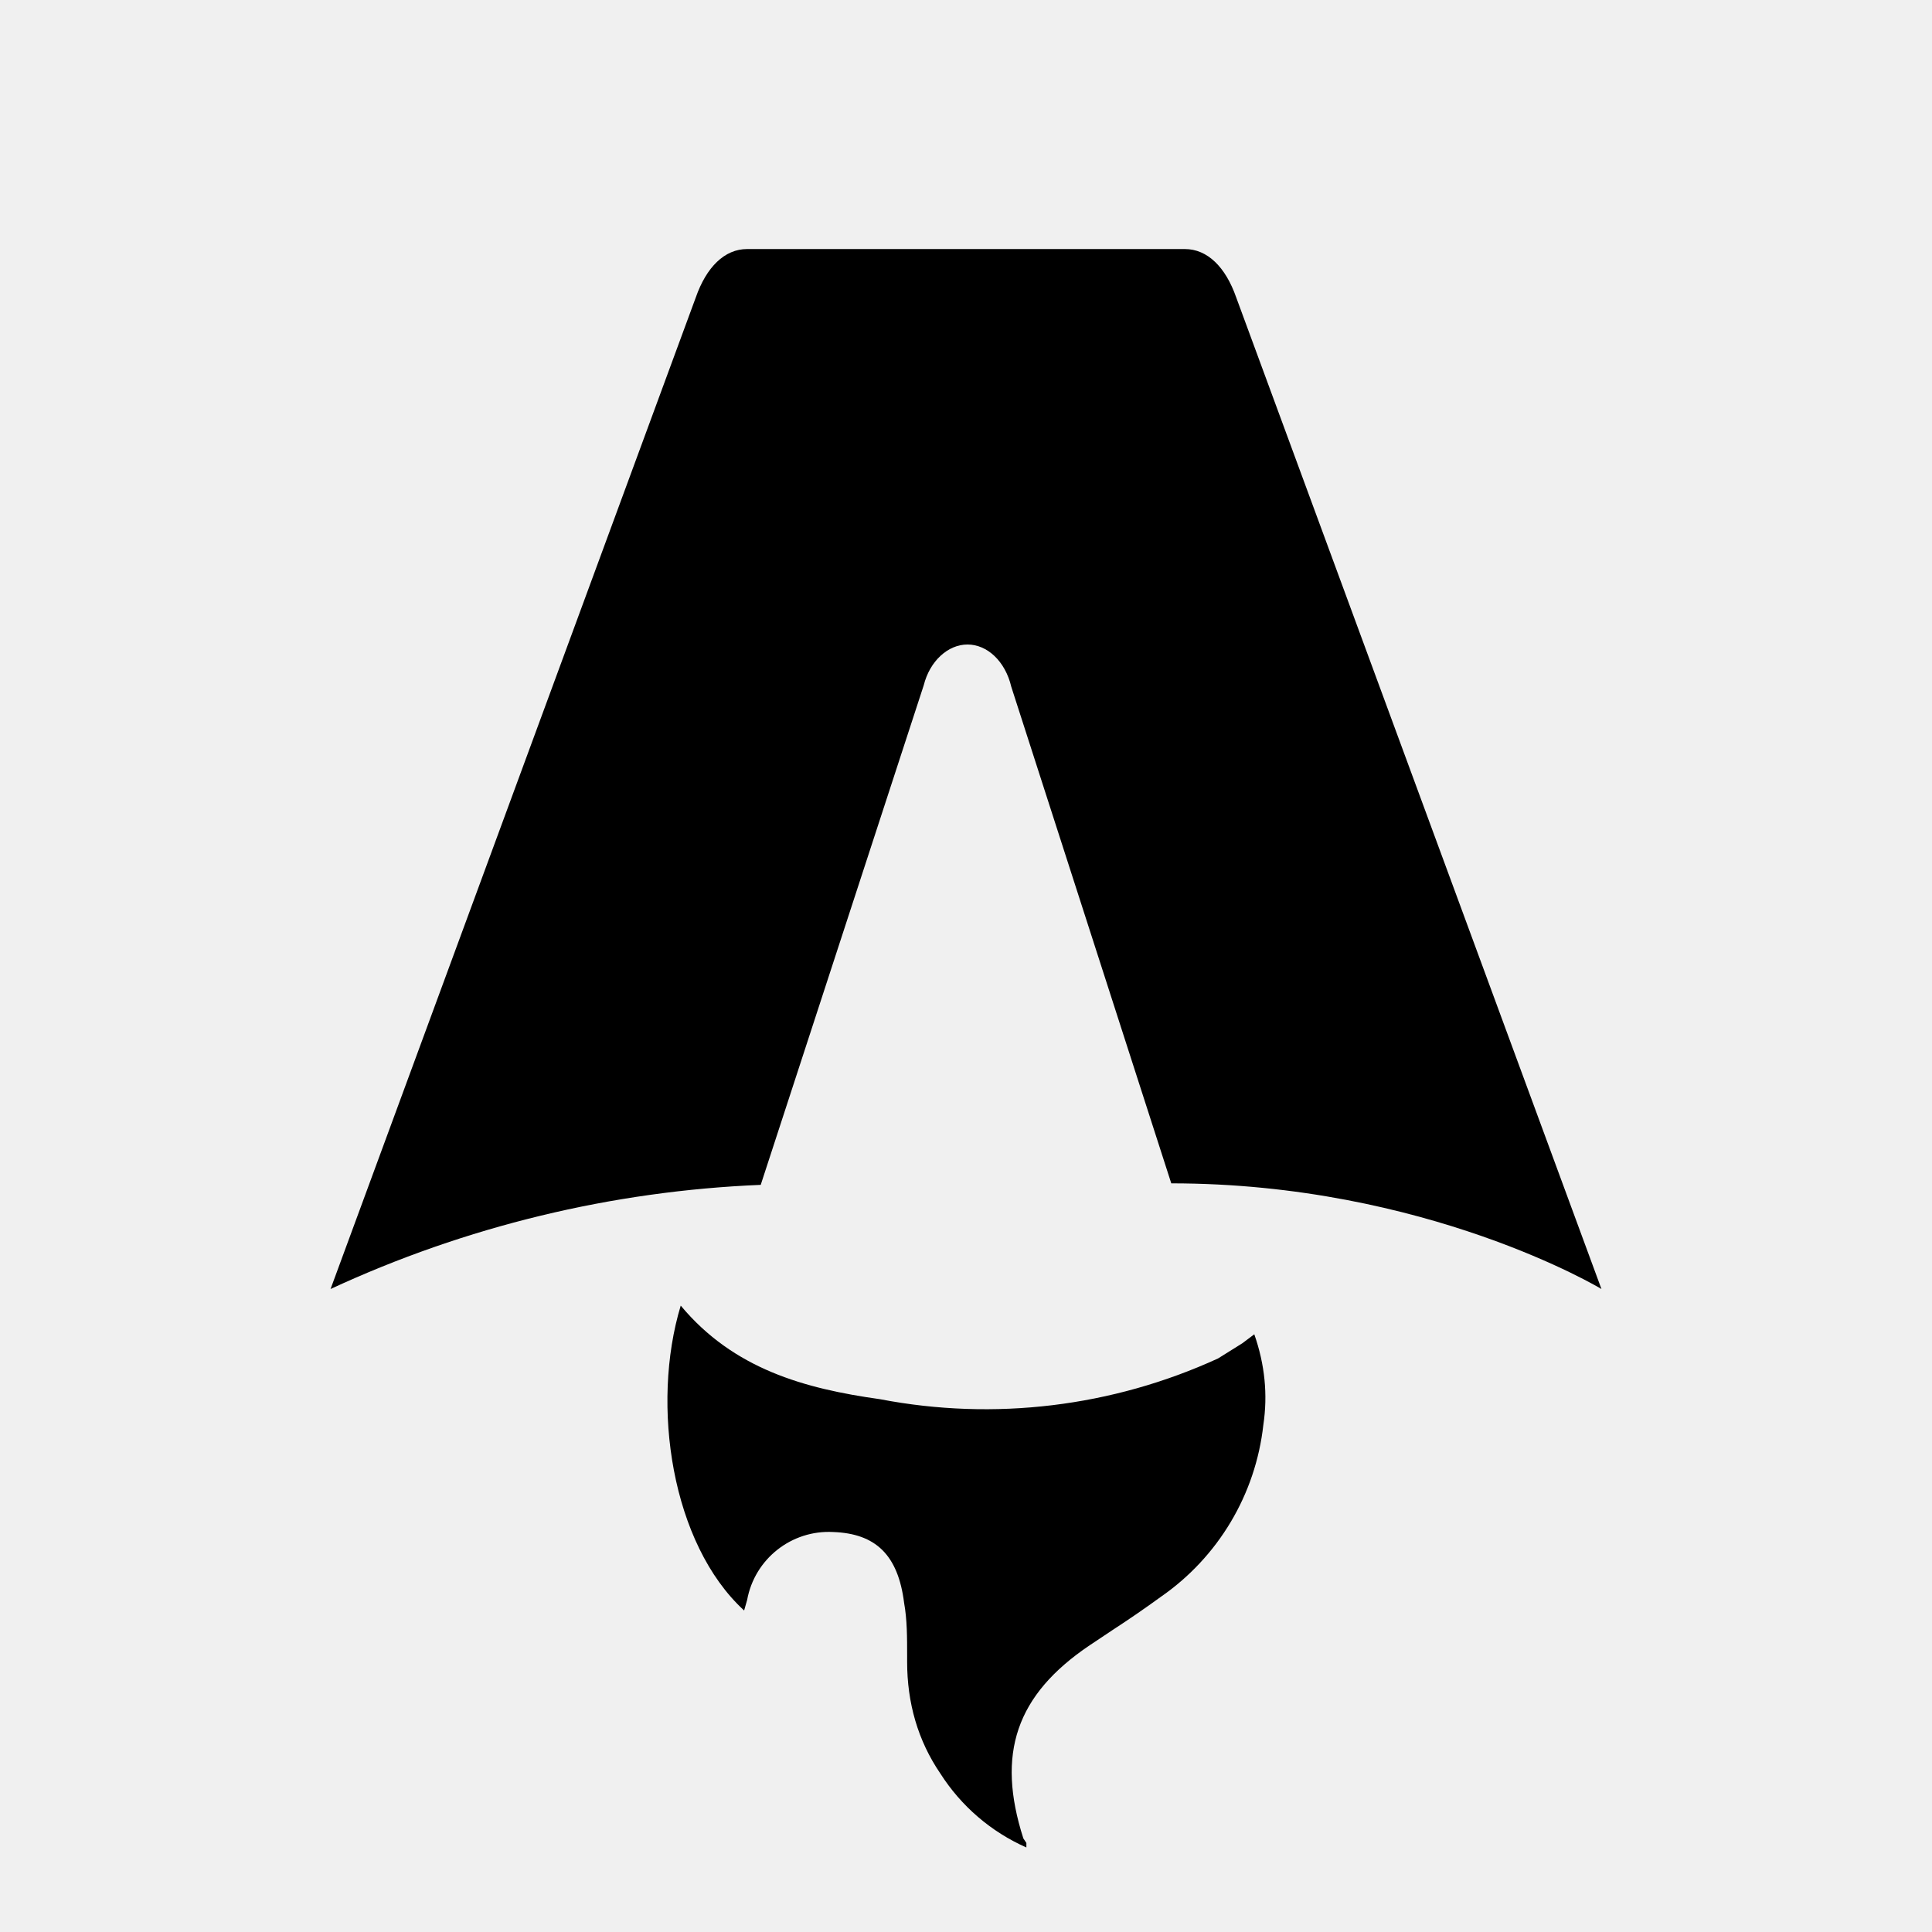
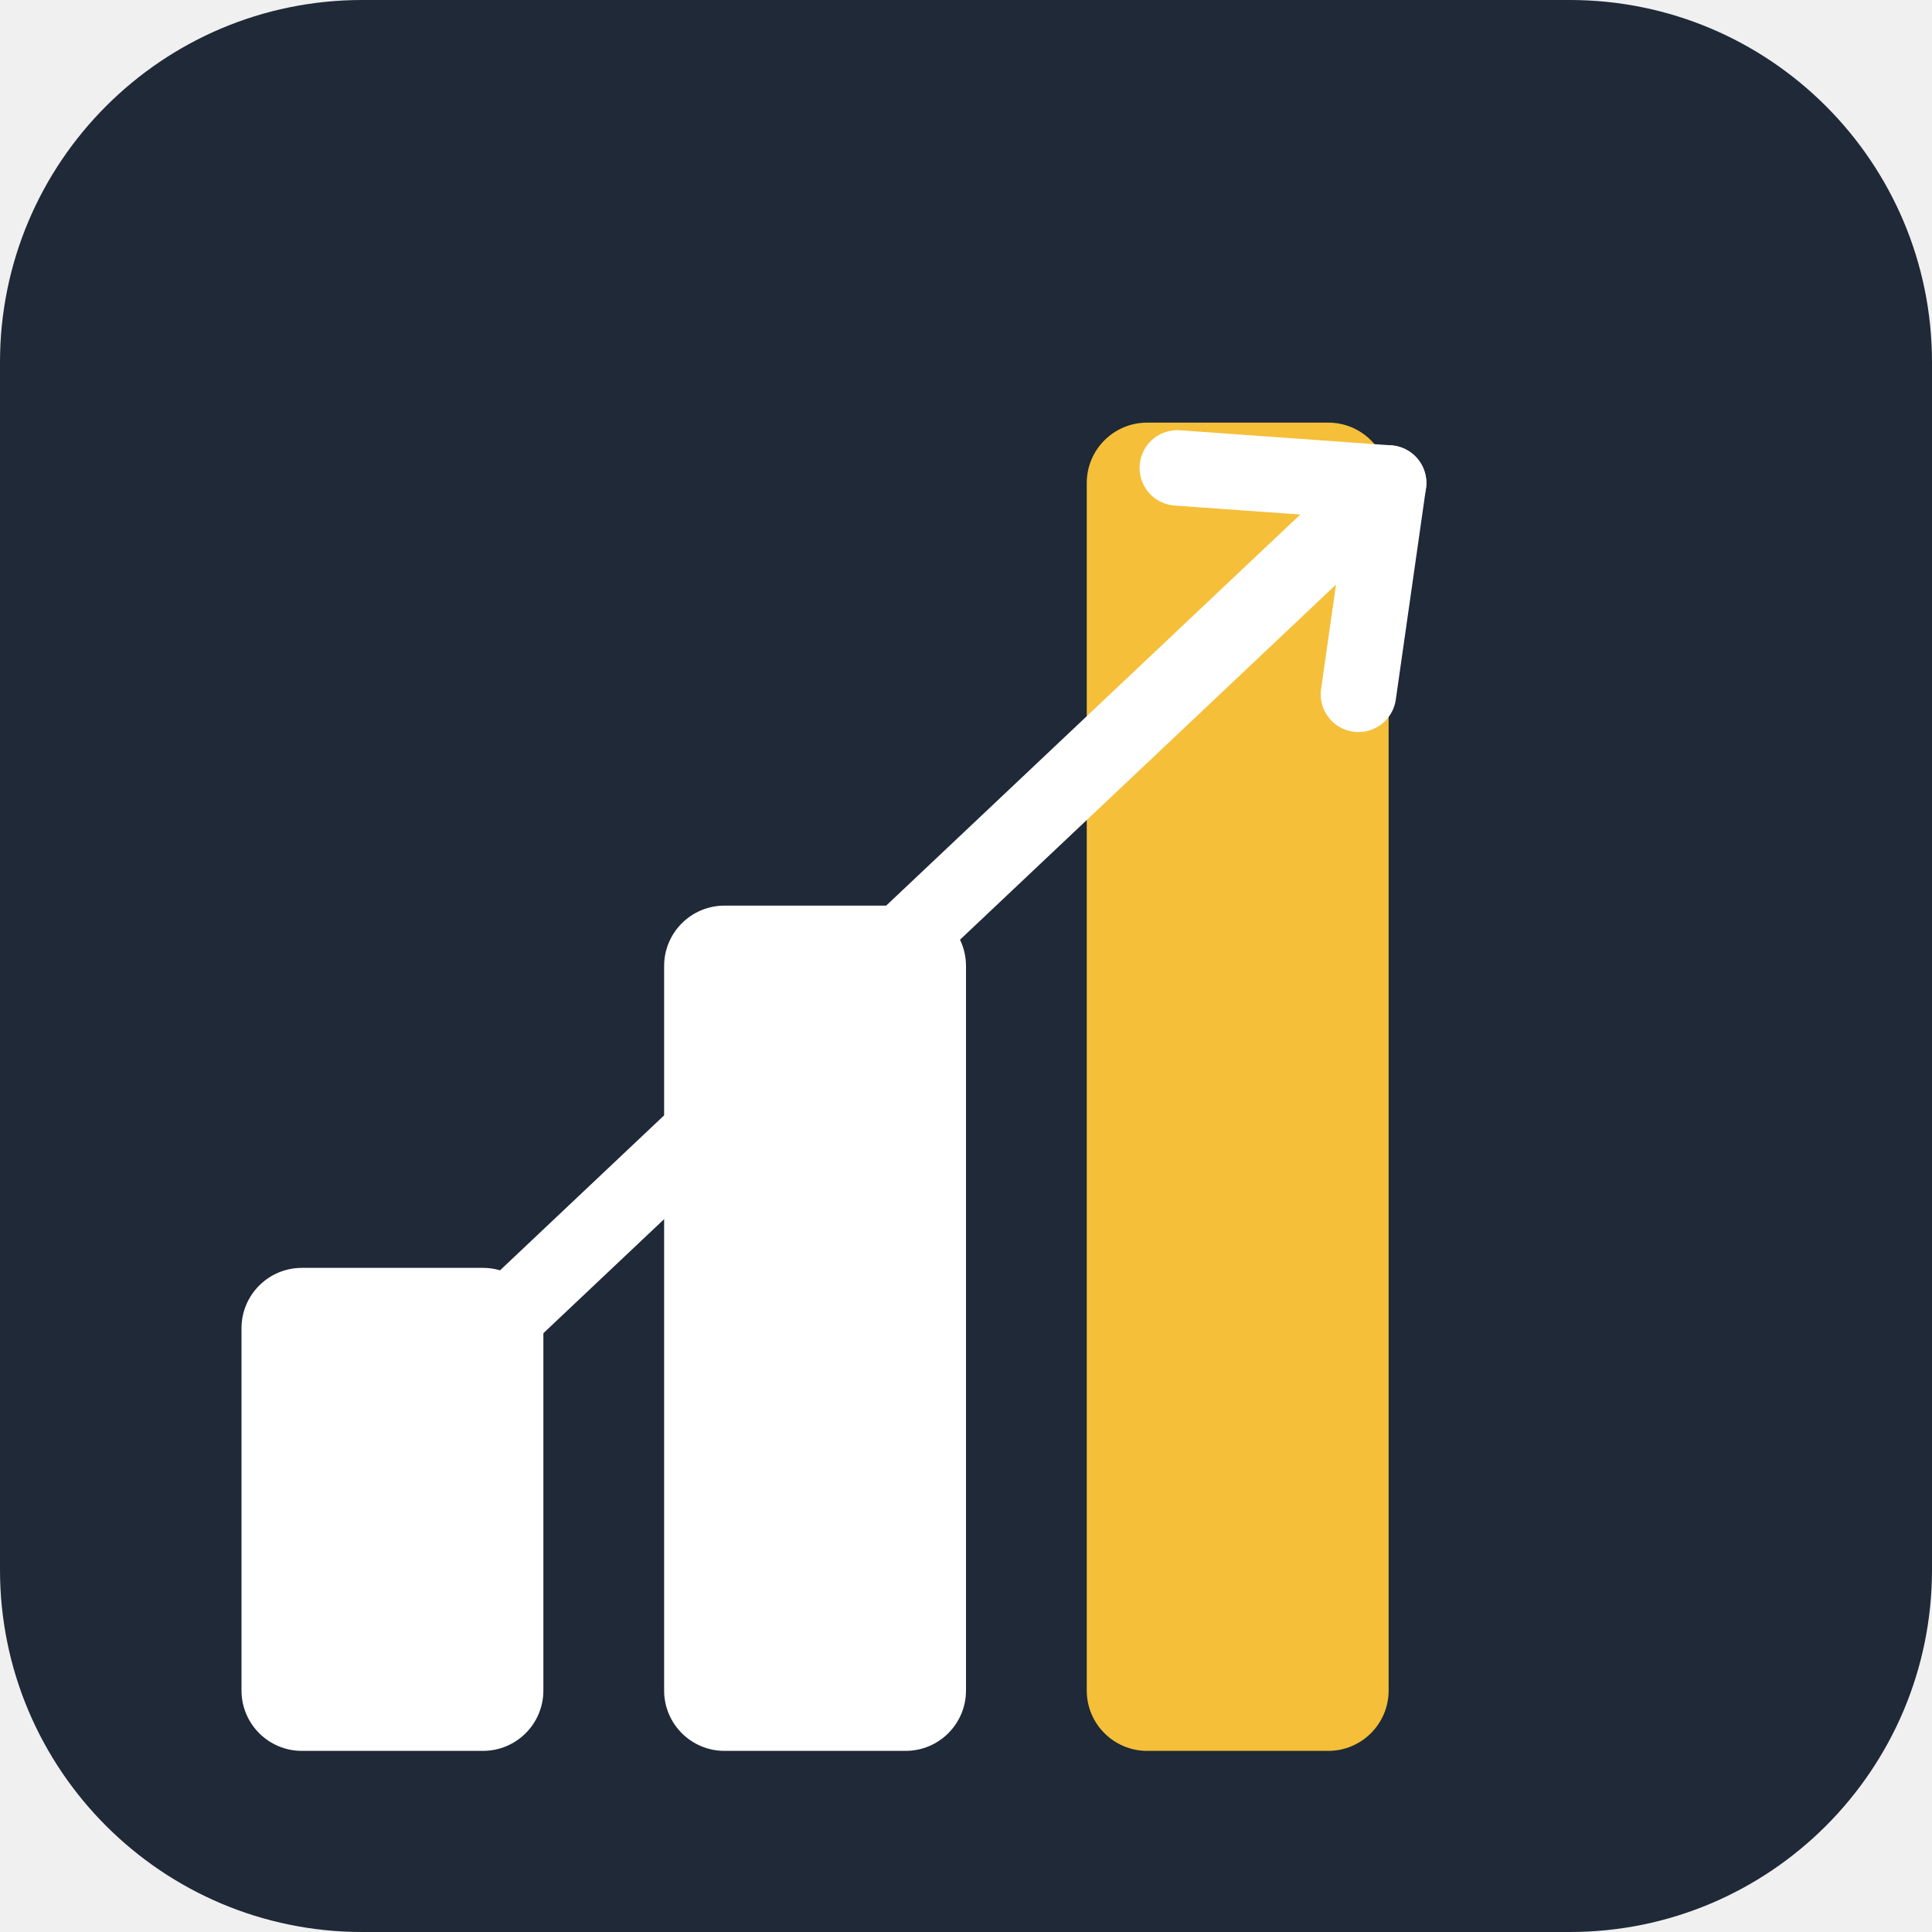
- <svg xmlns="http://www.w3.org/2000/svg" fill="none" viewBox="0 0 128 128">
-   <path d="M50.4 78.5a75.1 75.1 0 0 0-28.5 6.9l24.2-65.7c.7-2 1.9-3.2 3.4-3.2h29c1.5 0 2.7 1.2 3.4 3.2l24.2 65.7s-11.6-7-28.5-7L67 45.5c-.4-1.7-1.6-2.8-2.9-2.8-1.3 0-2.5 1.1-2.9 2.7L50.4 78.5Zm-1.1 28.2Zm-4.2-20.2c-2 6.6-.6 15.8 4.2 20.2a17.5 17.5 0 0 1 .2-.7 5.5 5.5 0 0 1 5.7-4.5c2.8.1 4.3 1.5 4.7 4.7.2 1.1.2 2.3.2 3.5v.4c0 2.7.7 5.2 2.2 7.4a13 13 0 0 0 5.7 4.9v-.3l-.2-.3c-1.8-5.6-.5-9.5 4.4-12.8l1.5-1a73 73 0 0 0 3.2-2.2 16 16 0 0 0 6.8-11.4c.3-2 .1-4-.6-6l-.8.6-1.6 1a37 37 0 0 1-22.4 2.7c-5-.7-9.7-2-13.2-6.2Z" />
-   <style>
-         path { fill: #000; }
-         @media (prefers-color-scheme: dark) {
-             path { fill: #FFF; }
-         }
-     </style>
+ <svg xmlns="http://www.w3.org/2000/svg" viewBox="0 0 64 64" role="img" aria-label="Linear Marketing">
+   <rect width="64" height="64" rx="12" fill="#1F2937" />
+   <g transform="translate(8 10)">
+     <rect x="0" y="32" width="10" height="16" rx="2" fill="#FFFFFF" />
+     <rect x="14" y="20" width="10" height="28" rx="2" fill="#FFFFFF" />
+     <rect x="28" y="4" width="10" height="44" rx="2" fill="#F5BF3A" />
+     <path d="M2 40 L38 6" stroke="#FFFFFF" stroke-width="2.5" stroke-linecap="round" fill="none" />
+     <path d="M38 6 L31 5.5 M38 6 L37 13" stroke="#FFFFFF" stroke-width="2.5" stroke-linecap="round" fill="none" />
+   </g>
</svg>
